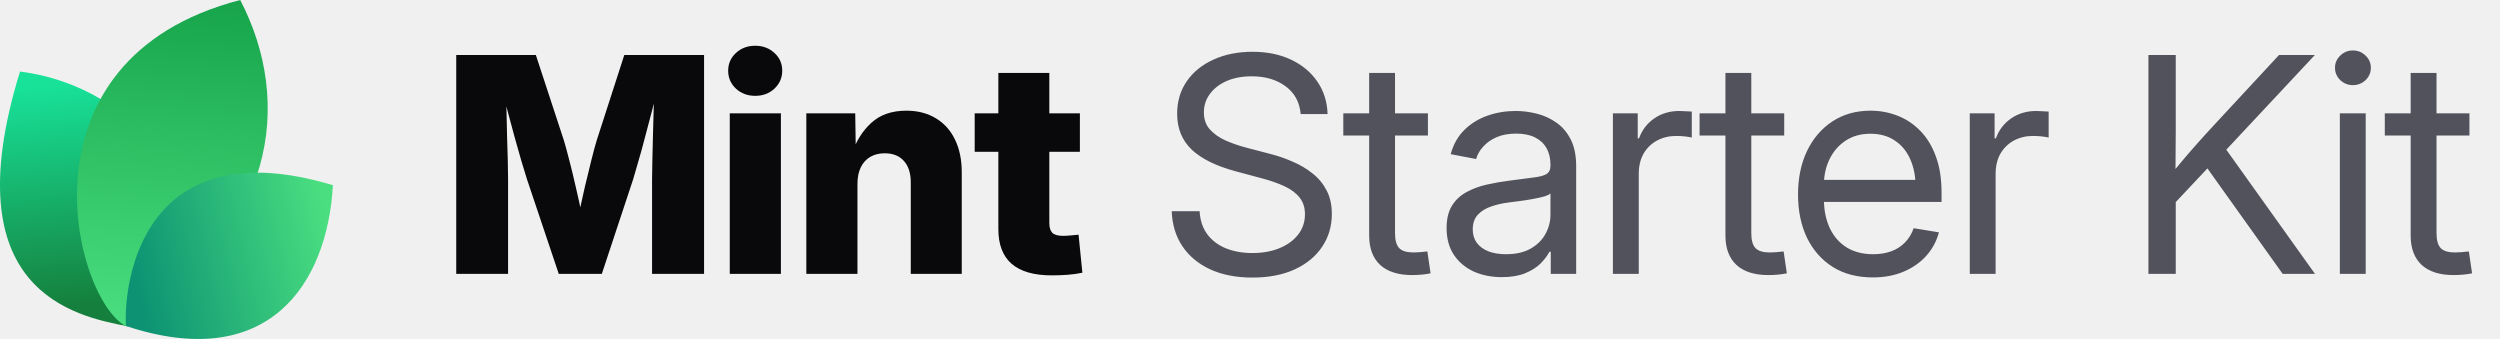
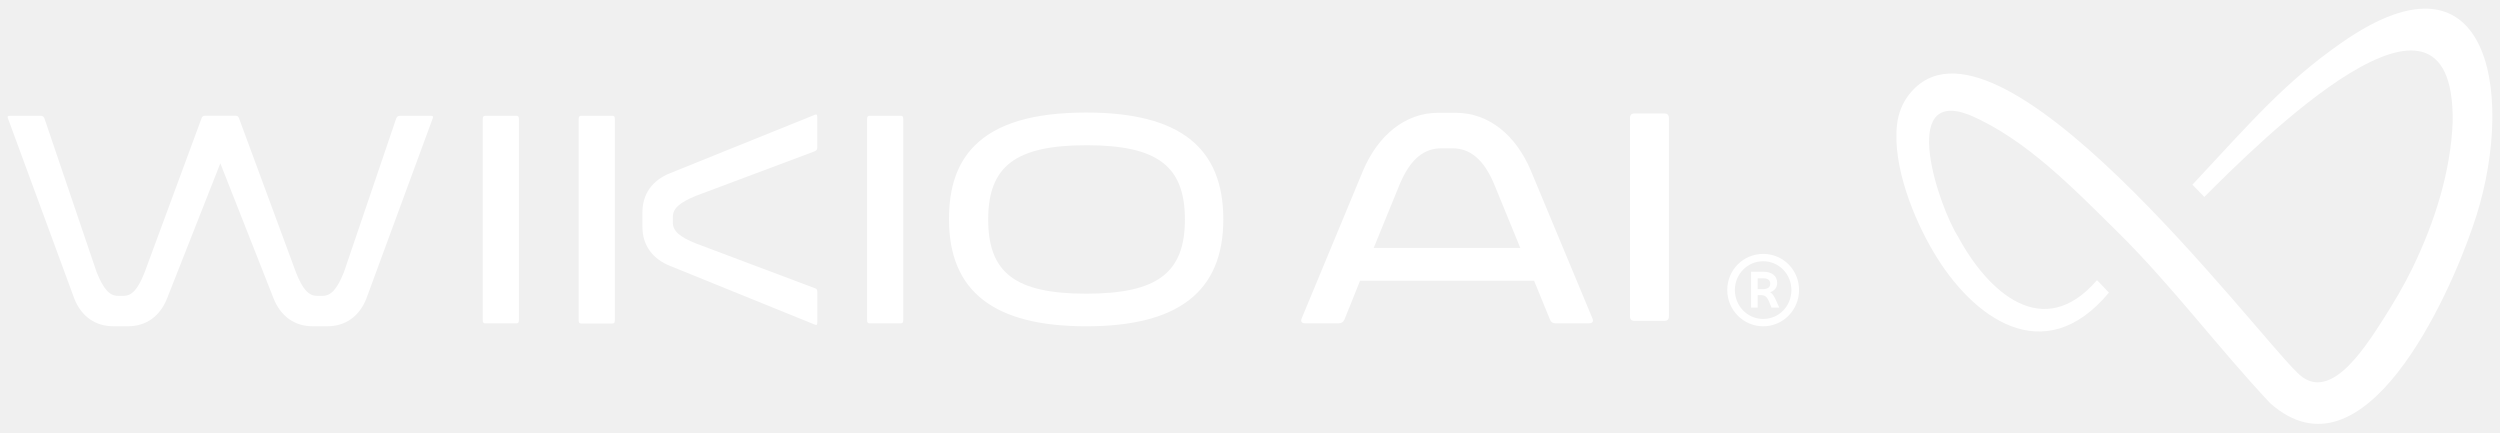
- <svg xmlns="http://www.w3.org/2000/svg" width="177" height="24" viewBox="0 0 177 24" fill="none">
-   <path d="M9.061 23.108C5.268 22.377 -3.391 20.627 1.417 5.064C9.634 6.099 16.973 14.064 9.061 23.108Z" fill="url(#paint0_linear_17557_2020)" />
-   <path d="M8.919 23.094C5.276 21.222 0.784 4.209 17.007 0C20.757 7.193 19.621 16.545 8.919 23.094Z" fill="url(#paint1_linear_17557_2020)" />
-   <path d="M8.914 23.079C8.735 19.882 10.159 9.085 23.57 13.111C23.181 20.123 18.984 26.418 8.914 23.079Z" fill="url(#paint2_linear_17557_2020)" />
-   <path d="M32.301 19.392V3.894H37.938L39.925 9.948C40.036 10.315 40.164 10.787 40.31 11.362C40.462 11.938 40.611 12.552 40.757 13.204C40.91 13.855 41.048 14.483 41.173 15.086C41.305 15.682 41.412 16.192 41.495 16.615H40.695C40.771 16.192 40.871 15.682 40.996 15.086C41.128 14.49 41.267 13.866 41.412 13.214C41.565 12.562 41.714 11.948 41.86 11.373C42.005 10.79 42.133 10.315 42.244 9.948L44.2 3.894H49.848V19.392H46.166V12.704C46.166 12.357 46.173 11.917 46.187 11.383C46.2 10.849 46.214 10.27 46.228 9.646C46.249 9.022 46.266 8.391 46.28 7.753C46.301 7.115 46.311 6.519 46.311 5.964H46.623C46.485 6.561 46.332 7.181 46.166 7.826C45.999 8.471 45.833 9.102 45.666 9.719C45.507 10.336 45.351 10.901 45.198 11.414C45.053 11.928 44.928 12.357 44.824 12.704L42.608 19.392H39.561L37.314 12.704C37.203 12.357 37.072 11.928 36.919 11.414C36.773 10.901 36.614 10.34 36.441 9.729C36.274 9.112 36.104 8.481 35.931 7.836C35.764 7.192 35.608 6.567 35.463 5.964H35.827C35.834 6.512 35.844 7.105 35.858 7.743C35.872 8.374 35.886 9.005 35.9 9.636C35.92 10.26 35.938 10.839 35.952 11.373C35.965 11.907 35.972 12.351 35.972 12.704V19.392H32.301ZM51.668 19.392V8.024H55.288V19.392H51.668ZM53.468 6.786C52.927 6.786 52.473 6.616 52.105 6.276C51.738 5.93 51.554 5.507 51.554 5.007C51.554 4.508 51.738 4.088 52.105 3.749C52.473 3.409 52.927 3.239 53.468 3.239C54.009 3.239 54.463 3.409 54.83 3.749C55.198 4.082 55.382 4.501 55.382 5.007C55.382 5.507 55.198 5.93 54.83 6.276C54.463 6.616 54.009 6.786 53.468 6.786ZM60.708 13.027V19.392H57.088V8.024H60.551L60.593 10.967H60.281C60.593 10.024 61.061 9.268 61.685 8.7C62.309 8.124 63.138 7.836 64.171 7.836C64.975 7.836 65.672 8.017 66.262 8.377C66.851 8.731 67.302 9.234 67.614 9.885C67.933 10.537 68.092 11.307 68.092 12.194V19.392H64.483V12.912C64.483 12.26 64.32 11.754 63.994 11.394C63.675 11.033 63.221 10.853 62.632 10.853C62.25 10.853 61.914 10.936 61.623 11.102C61.332 11.269 61.106 11.515 60.947 11.841C60.787 12.16 60.708 12.555 60.708 13.027ZM76.456 8.024V10.749H69.008V8.024H76.456ZM70.683 5.163H74.292V15.783C74.292 16.102 74.361 16.334 74.5 16.48C74.646 16.625 74.899 16.698 75.259 16.698C75.405 16.698 75.596 16.688 75.831 16.667C76.074 16.646 76.251 16.629 76.362 16.615L76.632 19.309C76.313 19.378 75.963 19.427 75.582 19.455C75.207 19.482 74.836 19.496 74.469 19.496C73.2 19.496 72.25 19.222 71.619 18.674C70.995 18.127 70.683 17.308 70.683 16.22V5.163Z" fill="#09090B" />
-   <path d="M88.667 19.652C87.523 19.652 86.528 19.458 85.682 19.07C84.843 18.681 84.188 18.137 83.716 17.437C83.245 16.736 82.992 15.908 82.957 14.951H84.933C84.968 15.596 85.148 16.14 85.474 16.584C85.8 17.021 86.24 17.354 86.795 17.582C87.35 17.804 87.974 17.915 88.667 17.915C89.388 17.915 90.026 17.801 90.581 17.572C91.143 17.343 91.583 17.024 91.902 16.615C92.228 16.199 92.391 15.717 92.391 15.169C92.391 14.698 92.266 14.306 92.017 13.994C91.767 13.675 91.413 13.408 90.956 13.193C90.498 12.978 89.954 12.787 89.323 12.621L87.502 12.132C86.123 11.765 85.082 11.255 84.382 10.603C83.689 9.944 83.342 9.095 83.342 8.055C83.342 7.174 83.571 6.404 84.028 5.746C84.486 5.087 85.117 4.577 85.921 4.217C86.726 3.849 87.645 3.666 88.678 3.666C89.718 3.666 90.63 3.853 91.413 4.227C92.204 4.602 92.824 5.122 93.275 5.787C93.726 6.446 93.965 7.209 93.993 8.076H92.089C92.013 7.23 91.656 6.574 91.018 6.11C90.387 5.638 89.586 5.403 88.615 5.403C87.95 5.403 87.36 5.513 86.847 5.735C86.341 5.957 85.946 6.262 85.661 6.651C85.377 7.032 85.235 7.469 85.235 7.961C85.235 8.447 85.377 8.849 85.661 9.168C85.946 9.48 86.317 9.74 86.774 9.948C87.232 10.149 87.724 10.319 88.251 10.457L89.884 10.884C90.439 11.023 90.977 11.206 91.496 11.435C92.023 11.657 92.495 11.934 92.911 12.267C93.334 12.593 93.67 12.995 93.92 13.474C94.17 13.945 94.294 14.504 94.294 15.149C94.294 16.015 94.066 16.788 93.608 17.468C93.157 18.148 92.512 18.681 91.673 19.07C90.834 19.458 89.832 19.652 88.667 19.652ZM101.097 8.024V9.594H95.106V8.024H101.097ZM96.937 5.163H98.767V16.521C98.767 17 98.865 17.347 99.059 17.562C99.26 17.77 99.6 17.874 100.078 17.874C100.21 17.874 100.366 17.867 100.546 17.853C100.733 17.832 100.903 17.815 101.056 17.801L101.285 19.351C101.097 19.392 100.886 19.423 100.65 19.444C100.414 19.465 100.189 19.475 99.974 19.475C98.996 19.475 98.244 19.236 97.717 18.758C97.197 18.272 96.937 17.579 96.937 16.677V5.163ZM106.33 19.621C105.595 19.621 104.932 19.489 104.343 19.226C103.754 18.955 103.285 18.564 102.939 18.05C102.592 17.53 102.419 16.896 102.419 16.147C102.419 15.495 102.547 14.965 102.804 14.556C103.06 14.146 103.403 13.828 103.833 13.599C104.263 13.363 104.742 13.186 105.269 13.068C105.796 12.95 106.333 12.857 106.881 12.787C107.574 12.69 108.132 12.617 108.555 12.569C108.978 12.52 109.287 12.441 109.481 12.33C109.675 12.212 109.772 12.014 109.772 11.737V11.654C109.772 11.203 109.679 10.815 109.492 10.489C109.311 10.163 109.041 9.91 108.68 9.729C108.32 9.549 107.872 9.459 107.338 9.459C106.805 9.459 106.34 9.546 105.945 9.719C105.556 9.892 105.241 10.118 104.998 10.395C104.755 10.665 104.593 10.953 104.509 11.258L102.71 10.915C102.897 10.222 103.22 9.65 103.677 9.199C104.135 8.748 104.679 8.412 105.31 8.19C105.941 7.968 106.607 7.857 107.307 7.857C107.8 7.857 108.295 7.92 108.795 8.044C109.301 8.169 109.765 8.381 110.188 8.679C110.611 8.97 110.951 9.369 111.208 9.875C111.464 10.374 111.593 11.005 111.593 11.768V19.392H109.793V17.822H109.7C109.568 18.085 109.363 18.359 109.086 18.643C108.809 18.921 108.444 19.153 107.994 19.34C107.543 19.527 106.988 19.621 106.33 19.621ZM106.621 17.998C107.321 17.998 107.904 17.867 108.368 17.603C108.84 17.333 109.19 16.986 109.419 16.563C109.654 16.133 109.772 15.682 109.772 15.211V13.692C109.703 13.769 109.554 13.841 109.325 13.911C109.096 13.973 108.829 14.032 108.524 14.088C108.226 14.143 107.921 14.192 107.609 14.233C107.304 14.275 107.033 14.309 106.798 14.337C106.354 14.393 105.938 14.49 105.549 14.628C105.168 14.76 104.86 14.954 104.624 15.211C104.388 15.467 104.27 15.811 104.27 16.241C104.27 16.615 104.367 16.934 104.561 17.198C104.762 17.461 105.04 17.662 105.393 17.801C105.747 17.933 106.156 17.998 106.621 17.998ZM114.193 19.392V8.024H115.951V9.792H116.045C116.253 9.209 116.61 8.741 117.116 8.388C117.622 8.034 118.219 7.857 118.905 7.857C119.058 7.857 119.217 7.864 119.384 7.878C119.55 7.885 119.682 7.892 119.779 7.899V9.74C119.716 9.719 119.578 9.695 119.363 9.667C119.155 9.639 118.922 9.625 118.666 9.625C118.174 9.625 117.726 9.733 117.324 9.948C116.922 10.163 116.603 10.471 116.367 10.874C116.138 11.276 116.024 11.758 116.024 12.319V19.392H114.193ZM126.322 8.024V9.594H120.33V8.024H126.322ZM122.161 5.163H123.992V16.521C123.992 17 124.089 17.347 124.283 17.562C124.484 17.77 124.824 17.874 125.302 17.874C125.434 17.874 125.59 17.867 125.77 17.853C125.958 17.832 126.127 17.815 126.28 17.801L126.509 19.351C126.322 19.392 126.11 19.423 125.874 19.444C125.639 19.465 125.413 19.475 125.198 19.475C124.221 19.475 123.468 19.236 122.941 18.758C122.421 18.272 122.161 17.579 122.161 16.677V5.163ZM132.604 19.642C131.502 19.642 130.555 19.396 129.765 18.903C128.974 18.404 128.364 17.714 127.934 16.834C127.511 15.946 127.3 14.927 127.3 13.775C127.3 12.611 127.511 11.584 127.934 10.697C128.364 9.802 128.964 9.102 129.734 8.596C130.51 8.089 131.408 7.836 132.428 7.836C133.1 7.836 133.738 7.954 134.341 8.19C134.952 8.426 135.489 8.783 135.954 9.261C136.425 9.74 136.793 10.343 137.056 11.071C137.327 11.792 137.462 12.645 137.462 13.63V14.296H128.433V12.735H136.463L135.631 13.297C135.631 12.541 135.506 11.876 135.257 11.3C135.007 10.725 134.643 10.277 134.165 9.958C133.686 9.632 133.107 9.469 132.428 9.469C131.748 9.469 131.162 9.632 130.67 9.958C130.177 10.284 129.796 10.725 129.526 11.279C129.262 11.827 129.13 12.441 129.13 13.12V14.046C129.13 14.864 129.273 15.572 129.557 16.168C129.841 16.757 130.243 17.211 130.763 17.53C131.283 17.842 131.901 17.998 132.615 17.998C133.093 17.998 133.523 17.929 133.905 17.79C134.293 17.645 134.619 17.433 134.882 17.156C135.153 16.879 135.354 16.546 135.486 16.157L137.275 16.449C137.108 17.08 136.81 17.634 136.38 18.113C135.95 18.591 135.413 18.966 134.768 19.236C134.123 19.507 133.402 19.642 132.604 19.642ZM139.459 19.392V8.024H141.217V9.792H141.311C141.519 9.209 141.876 8.741 142.382 8.388C142.888 8.034 143.485 7.857 144.171 7.857C144.324 7.857 144.483 7.864 144.649 7.878C144.816 7.885 144.948 7.892 145.045 7.899V9.74C144.982 9.719 144.844 9.695 144.629 9.667C144.421 9.639 144.188 9.625 143.932 9.625C143.439 9.625 142.992 9.733 142.59 9.948C142.188 10.163 141.869 10.471 141.633 10.874C141.404 11.276 141.29 11.758 141.29 12.319V19.392H139.459ZM153.429 14.961V12.715C153.783 12.257 154.136 11.82 154.49 11.404C154.844 10.981 155.204 10.565 155.572 10.156C155.939 9.74 156.314 9.327 156.695 8.918L161.355 3.894H163.893L157.277 10.967H157.184L153.429 14.961ZM152.108 19.392V3.894H154.043V9.241L154.022 12.559L154.043 13.505V19.392H152.108ZM161.615 19.392L155.967 11.477L157.173 9.969L163.903 19.392H161.615ZM165.661 19.392V8.024H167.492V19.392H165.661ZM166.587 6.027C166.24 6.027 165.942 5.909 165.692 5.673C165.443 5.43 165.318 5.139 165.318 4.799C165.318 4.459 165.443 4.172 165.692 3.936C165.942 3.693 166.24 3.572 166.587 3.572C166.934 3.572 167.232 3.693 167.482 3.936C167.731 4.172 167.856 4.459 167.856 4.799C167.856 5.139 167.731 5.43 167.482 5.673C167.232 5.909 166.934 6.027 166.587 6.027ZM174.836 8.024V9.594H168.844V8.024H174.836ZM170.675 5.163H172.506V16.521C172.506 17 172.603 17.347 172.797 17.562C172.998 17.77 173.338 17.874 173.816 17.874C173.948 17.874 174.104 17.867 174.284 17.853C174.472 17.832 174.641 17.815 174.794 17.801L175.023 19.351C174.836 19.392 174.624 19.423 174.388 19.444C174.153 19.465 173.927 19.475 173.712 19.475C172.735 19.475 171.982 19.236 171.455 18.758C170.935 18.272 170.675 17.579 170.675 16.677V5.163Z" fill="#52525C" />
+ <svg xmlns="http://www.w3.org/2000/svg" id="Wikio_AI_logo_white" viewBox="0 0 578 100">
  <defs>
-     <linearGradient id="paint0_linear_17557_2020" x1="3.776" y1="5.916" x2="5.232" y2="21.559" gradientUnits="userSpaceOnUse">
-       <stop stop-color="#18E299" />
-       <stop offset="1" stop-color="#15803D" />
-     </linearGradient>
-     <linearGradient id="paint1_linear_17557_2020" x1="12.171" y1="-0.718" x2="10.19" y2="22.983" gradientUnits="userSpaceOnUse">
-       <stop stop-color="#16A34A" />
-       <stop offset="1" stop-color="#4ADE80" />
-     </linearGradient>
-     <linearGradient id="paint2_linear_17557_2020" x1="23.133" y1="15.353" x2="9.338" y2="18.52" gradientUnits="userSpaceOnUse">
-       <stop stop-color="#4ADE80" />
-       <stop offset="1" stop-color="#0D9373" />
-     </linearGradient>
+     <style>
+       .cls-1 {
+         fill: #fff;
+       }
+     </style>
  </defs>
+   <path class="cls-1" d="m541.25,9.96c-12.91,9.05-20.24,17.58-34.36,32.74.92.95,1.84,1.88,2.75,2.83,12.52-12.52,57.94-57.91,57.42-17.35-.46,11.54-4.14,23.15-9.28,33.75-1.98,4.08-4.29,7.96-6.72,11.79-4.96,7.8-12.89,19.75-20.01,12.35-10.14-9.75-69.87-89.07-89.6-64.31-1.59,1.99-2.56,4.45-2.85,6.99-1.13,9.8,4.07,22.17,8.39,29.44,8.98,15.29,25.56,27.5,40.59,9.47-.9-.98-1.83-1.93-2.75-2.89-12.41,14.39-25.18,2.88-32.14-10.08-4.33-6.75-13.81-34.43,2.53-28.16,13.16,5.53,24.4,17.29,34.7,27.42,12.42,12.34,22.9,26.43,34.92,39.25,21.7,19.25,41.32-24.49,46.86-40.8,9.9-27.97,5.25-67.47-30.44-42.44Z" />
+   <g>
+     <g>
+       <path class="cls-1" d="m310.81,73.9c-.23.56-.68.85-1.3.85h-7.75c-.85,0-1.13-.45-.79-1.19l14.15-34.07c3.45-8.2,9.79-13.41,17.32-13.41h4.19c7.53,0,13.86,5.15,17.32,13.41l14.2,34.07c.34.74.06,1.19-.79,1.19h-7.75c-.62,0-1.02-.29-1.25-.85l-3.68-9h-40.23l-3.62,9Zm6.79-16.58h33.89l-5.94-14.49c-2.49-6.11-5.77-8.54-9.73-8.54h-2.6c-3.96,0-7.18,2.43-9.68,8.49l-5.94,14.54Z" />
+       <path class="cls-1" d="m376.85,27.32c0-.74.34-1.08,1.02-1.08h6.96c.68,0,1.02.34,1.02,1.08v45.78c0,.74-.34,1.08-1.02,1.08h-6.96c-.68,0-1.02-.34-1.02-1.08V27.32Z" />
+     </g>
+     <path class="cls-1" d="m399.34,67.05c0-4.64,3.71-8.35,8.32-8.35s8.28,3.71,8.28,8.35-3.71,8.39-8.28,8.39-8.32-3.74-8.32-8.39Zm14.83,0c0-3.67-2.88-6.65-6.52-6.65s-6.55,2.98-6.55,6.65,2.88,6.69,6.55,6.69,6.52-2.98,6.52-6.69Zm-9.32,4.06v-8.28h2.91c1.84,0,3.12.94,3.12,2.56,0,1.07-.59,1.84-1.63,2.18.55.28.83.8,1.25,1.63l.87,1.91h-1.8l-.62-1.49c-.48-1.07-.9-1.39-1.91-1.39h-.66v2.88h-1.52Zm1.52-6.76v2.5h1.18c1.07,0,1.73-.38,1.73-1.25,0-.8-.55-1.25-1.52-1.25h-1.39Z" />
+     <g>
+       <path class="cls-1" d="m119.33,26.77h-7.08c-.41,0-.64.11-.64.7v46.59c0,.59.22.7.64.7h7.08c.41,0,.64-.11.64-.7V27.46c0-.59-.22-.7-.64-.7Z" />
+       <g>
+         <path class="cls-1" d="m188.33,26.56l-33.43,13.49c-4.11,1.64-6.37,4.84-6.37,9.02v3.4c0,4.21,2.32,7.43,6.54,9.07l33.23,13.48c.17.09.27.09.43.09.07,0,.23,0,.23-.58v-7.08c0-.46-.17-.7-.58-.83h-.03s-27.41-10.32-27.41-10.32c-3.88-1.54-5.38-2.91-5.38-4.87v-1.27c0-1.95,1.52-3.33,5.43-4.92l27.36-10.26c.43-.17.6-.43.6-.89v-7.02c0-.58-.16-.58-.23-.58-.15,0-.25,0-.4.07Z" />
+         <path class="cls-1" d="m141.51,26.77h-7.08c-.41,0-.64.11-.64.7v46.64c0,.61.31.69.64.69h7.08c.33,0,.64-.08.64-.69V27.46c0-.59-.22-.7-.64-.7Z" />
+       </g>
+       <path class="cls-1" d="m208.19,26.77h-7.08c-.41,0-.64.11-.64.7v46.59c0,.59.22.7.64.7h7.08c.41,0,.64-.11.64-.7V27.46c0-.59-.22-.7-.64-.7Z" />
+       <path class="cls-1" d="m251.15,75.44c21.31,0,31.68-8.08,31.68-24.71s-10.07-24.71-31.68-24.71c-12.23,0-20.68,2.51-25.82,7.66-4.01,4.02-5.94,9.6-5.92,17.05h0c0,16.63,10.38,24.71,31.73,24.71Zm.06-41.86c16.37,0,22.74,4.81,22.74,17.16s-6.39,17.16-22.8,17.16-22.68-4.81-22.68-17.16,6.38-17.16,22.74-17.16Z" />
+       <path class="cls-1" d="m99.52,26.77h-7.02c-.46,0-.72.18-.89.59l-12.11,35.61c-1.59,3.91-2.96,5.43-4.92,5.43h-1.27c-1.96,0-3.33-1.51-4.87-5.39l-13.18-35.67c-.12-.41-.37-.58-.83-.58h-7c-.46,0-.7.17-.83.58l-13.18,35.67c-1.54,3.88-2.91,5.39-4.87,5.39h-1.27c-1.95,0-3.33-1.52-4.92-5.43L10.27,27.36c-.17-.41-.43-.59-.89-.59H2.36c-.58,0-.58.16-.58.23,0,.15,0,.25.07.4l15.34,41.67c1.64,4.1,4.84,6.36,9.01,6.36h3.4c4.21,0,7.43-2.32,9.07-6.54l12.27-31.13,12.27,31.13c1.64,4.22,4.87,6.54,9.07,6.54h3.4c4.17,0,7.37-2.26,9.01-6.36l15.34-41.67c.07-.15.07-.25.07-.4,0-.08,0-.23-.58-.23Z" />
+     </g>
+   </g>
</svg>
